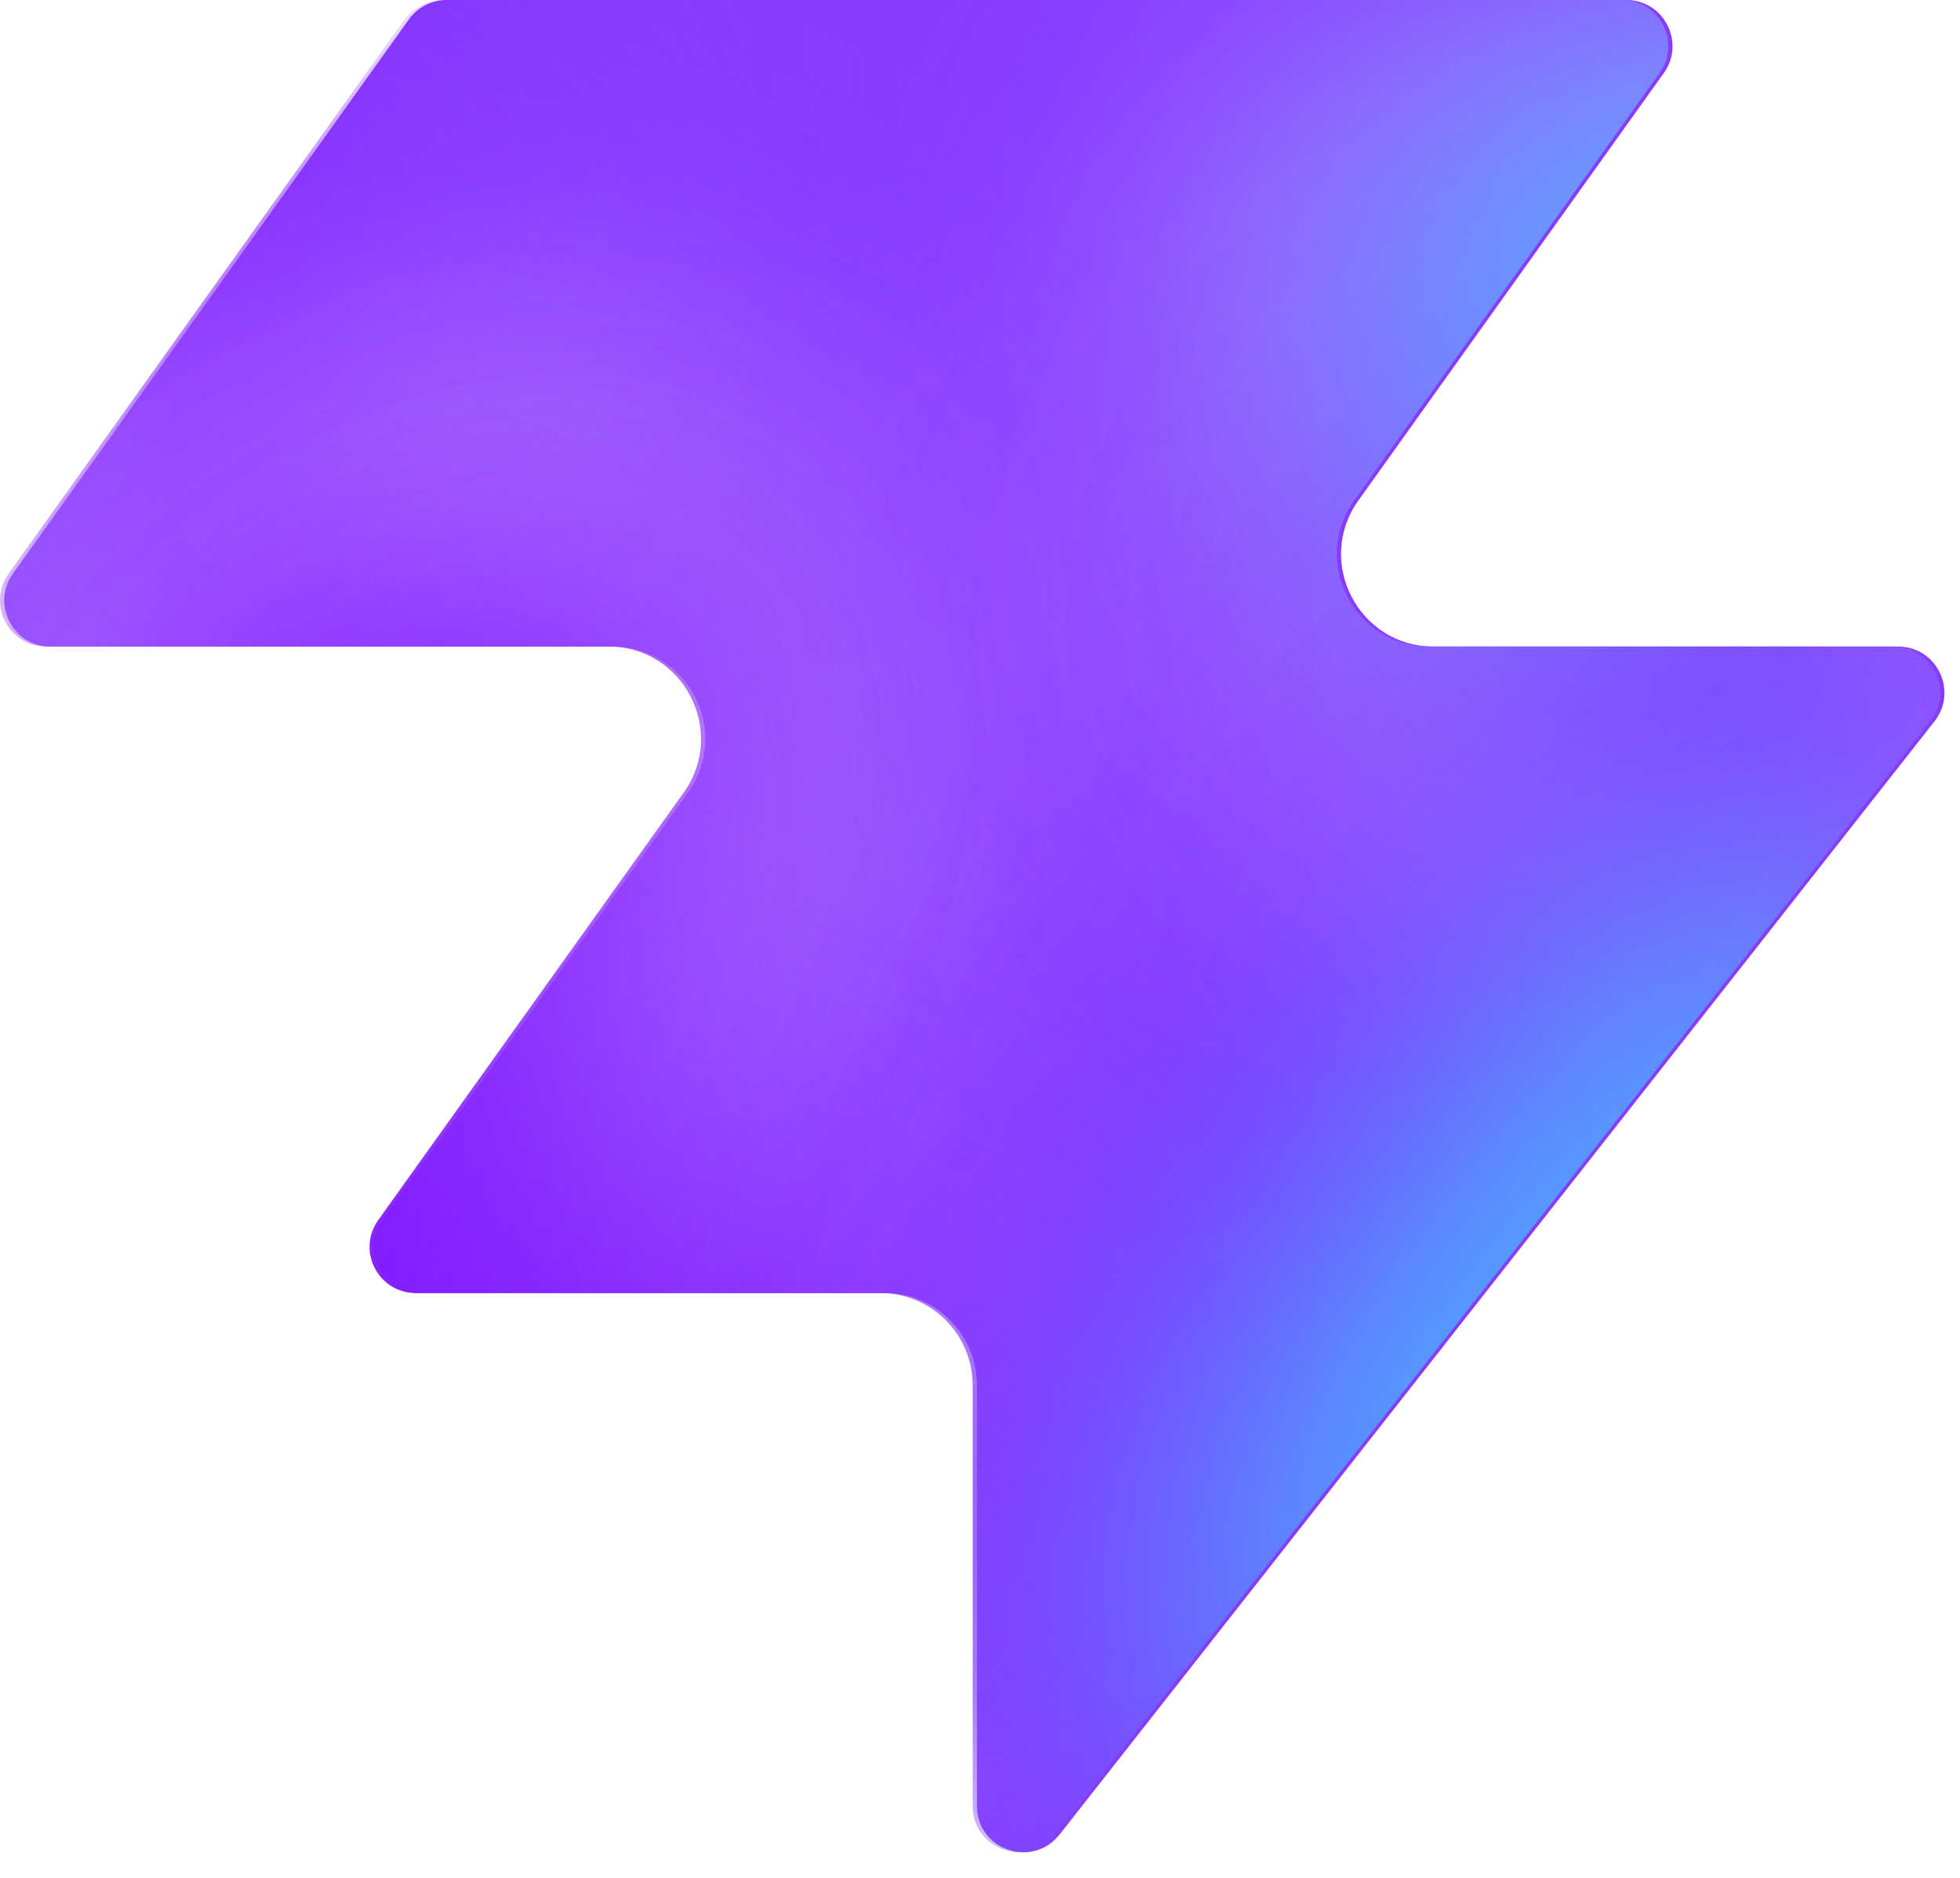
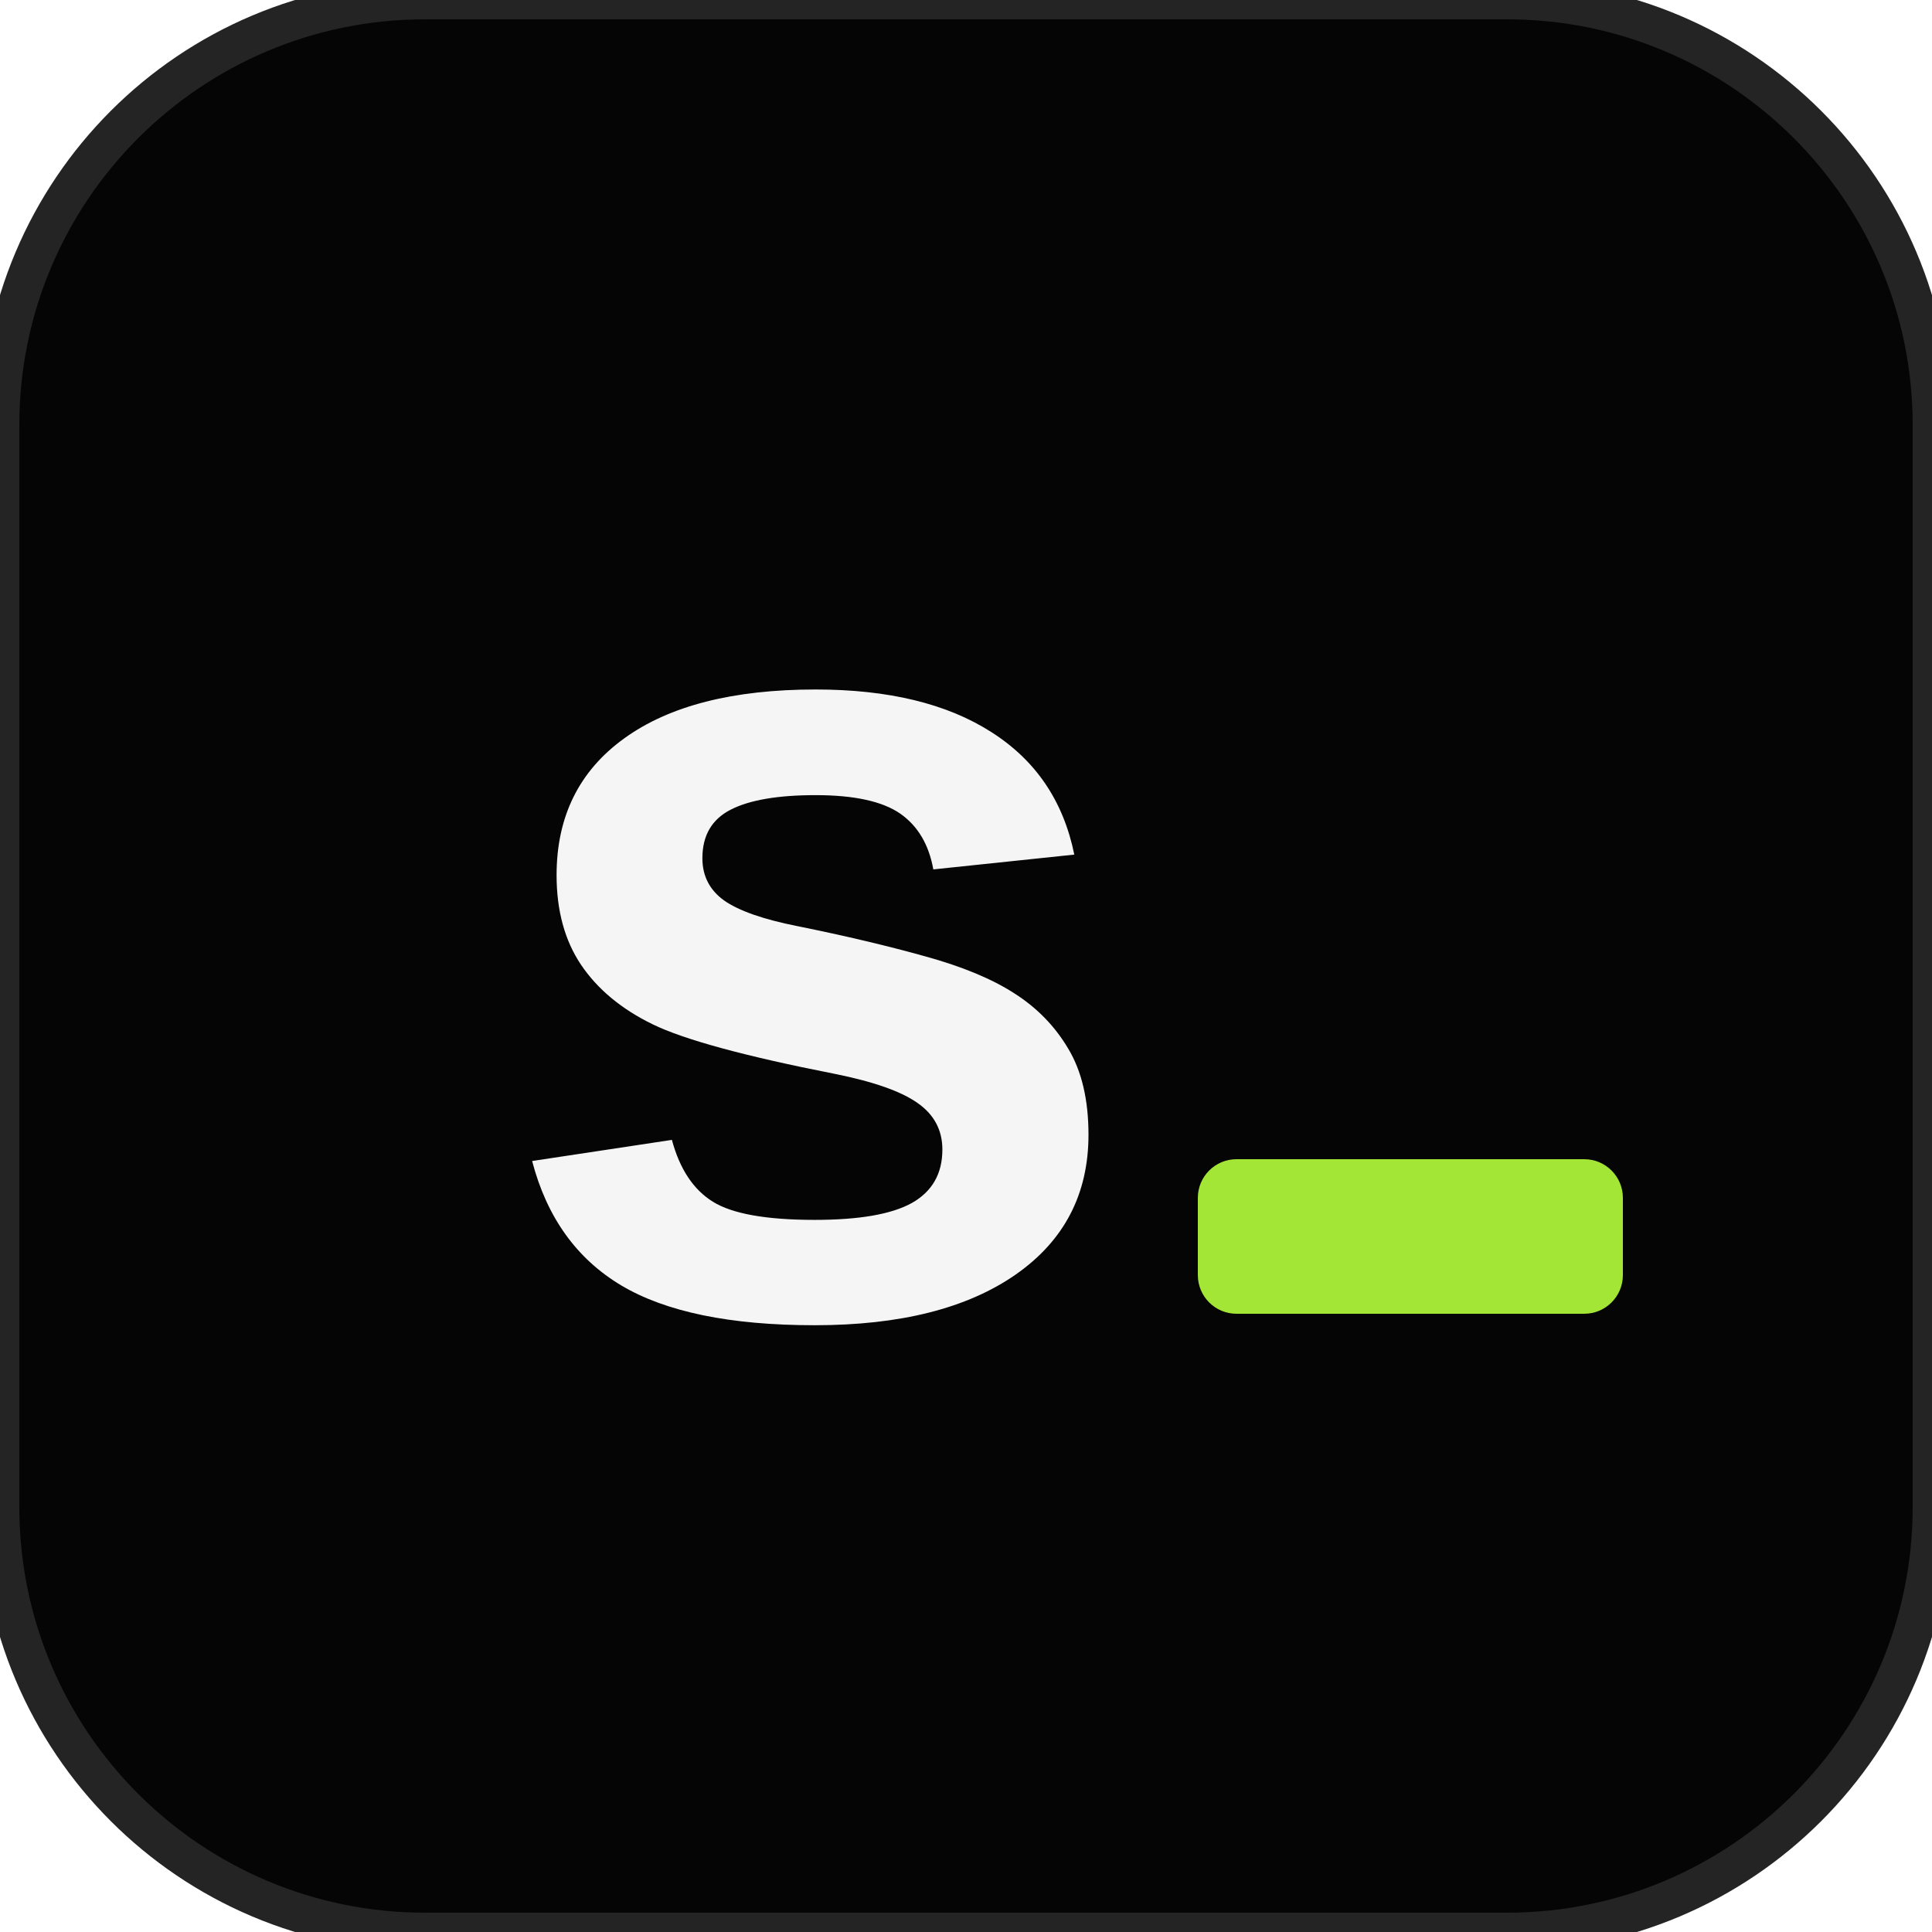
- <svg xmlns="http://www.w3.org/2000/svg" width="48" height="46" fill="none" viewBox="0 0 48 46">
-   <path fill="#863bff" d="M25.946 44.938c-.664.845-2.021.375-2.021-.698V33.937a2.26 2.26 0 0 0-2.262-2.262H10.287c-.92 0-1.456-1.04-.92-1.788l7.48-10.471c1.07-1.497 0-3.578-1.842-3.578H1.237c-.92 0-1.456-1.04-.92-1.788L10.013.474c.214-.297.556-.474.92-.474h28.894c.92 0 1.456 1.04.92 1.788l-7.48 10.471c-1.07 1.498 0 3.579 1.842 3.579h11.377c.943 0 1.473 1.088.89 1.83L25.947 44.94z" style="fill:#863bff;fill:color(display-p3 .525 .23 1);fill-opacity:1" />
-   <mask id="a" width="48" height="46" x="0" y="0" maskUnits="userSpaceOnUse" style="mask-type:alpha">
-     <path fill="#000" d="M25.842 44.938c-.664.844-2.021.375-2.021-.698V33.937a2.26 2.26 0 0 0-2.262-2.262H10.183c-.92 0-1.456-1.04-.92-1.788l7.48-10.471c1.07-1.498 0-3.579-1.842-3.579H1.133c-.92 0-1.456-1.04-.92-1.787L9.91.473c.214-.297.556-.474.92-.474h28.894c.92 0 1.456 1.04.92 1.788l-7.48 10.471c-1.07 1.498 0 3.578 1.842 3.578h11.377c.943 0 1.473 1.088.89 1.832L25.843 44.94z" style="fill:#000;fill-opacity:1" />
-   </mask>
-   <g mask="url(#a)">
-     <g filter="url(#b)">
-       <ellipse cx="5.508" cy="14.704" fill="#ede6ff" rx="5.508" ry="14.704" style="fill:#ede6ff;fill:color(display-p3 .927 .903 1);fill-opacity:1" transform="matrix(.00324 1 1 -.00324 -4.47 31.516)" />
-     </g>
-     <g filter="url(#c)">
-       <ellipse cx="10.399" cy="29.851" fill="#ede6ff" rx="10.399" ry="29.851" style="fill:#ede6ff;fill:color(display-p3 .927 .903 1);fill-opacity:1" transform="matrix(.00324 1 1 -.00324 -39.328 7.883)" />
-     </g>
-     <g filter="url(#d)">
-       <ellipse cx="5.508" cy="30.487" fill="#7e14ff" rx="5.508" ry="30.487" style="fill:#7e14ff;fill:color(display-p3 .492 .077 1);fill-opacity:1" transform="rotate(89.814 -25.913 -14.639)scale(1 -1)" />
-     </g>
-     <g filter="url(#e)">
-       <ellipse cx="5.508" cy="30.599" fill="#7e14ff" rx="5.508" ry="30.599" style="fill:#7e14ff;fill:color(display-p3 .492 .077 1);fill-opacity:1" transform="rotate(89.814 -32.644 -3.334)scale(1 -1)" />
-     </g>
-     <g filter="url(#f)">
-       <ellipse cx="5.508" cy="30.599" fill="#7e14ff" rx="5.508" ry="30.599" style="fill:#7e14ff;fill:color(display-p3 .492 .077 1);fill-opacity:1" transform="matrix(.00324 1 1 -.00324 -34.34 30.47)" />
-     </g>
-     <g filter="url(#g)">
-       <ellipse cx="14.072" cy="22.078" fill="#ede6ff" rx="14.072" ry="22.078" style="fill:#ede6ff;fill:color(display-p3 .927 .903 1);fill-opacity:1" transform="rotate(93.35 24.506 48.493)scale(-1 1)" />
-     </g>
-     <g filter="url(#h)">
-       <ellipse cx="3.47" cy="21.501" fill="#7e14ff" rx="3.47" ry="21.501" style="fill:#7e14ff;fill:color(display-p3 .492 .077 1);fill-opacity:1" transform="rotate(89.009 28.708 47.59)scale(-1 1)" />
-     </g>
-     <g filter="url(#i)">
-       <ellipse cx="3.47" cy="21.501" fill="#7e14ff" rx="3.47" ry="21.501" style="fill:#7e14ff;fill:color(display-p3 .492 .077 1);fill-opacity:1" transform="rotate(89.009 28.708 47.59)scale(-1 1)" />
-     </g>
-     <g filter="url(#j)">
-       <ellipse cx=".387" cy="8.972" fill="#7e14ff" rx="4.407" ry="29.108" style="fill:#7e14ff;fill:color(display-p3 .492 .077 1);fill-opacity:1" transform="rotate(39.51 .387 8.972)" />
-     </g>
-     <g filter="url(#k)">
-       <ellipse cx="47.523" cy="-6.092" fill="#7e14ff" rx="4.407" ry="29.108" style="fill:#7e14ff;fill:color(display-p3 .492 .077 1);fill-opacity:1" transform="rotate(37.892 47.523 -6.092)" />
-     </g>
-     <g filter="url(#l)">
-       <ellipse cx="41.412" cy="6.333" fill="#47bfff" rx="5.971" ry="9.665" style="fill:#47bfff;fill:color(display-p3 .28 .748 1);fill-opacity:1" transform="rotate(37.892 41.412 6.333)" />
-     </g>
-     <g filter="url(#m)">
-       <ellipse cx="-1.879" cy="38.332" fill="#7e14ff" rx="4.407" ry="29.108" style="fill:#7e14ff;fill:color(display-p3 .492 .077 1);fill-opacity:1" transform="rotate(37.892 -1.88 38.332)" />
-     </g>
-     <g filter="url(#n)">
-       <ellipse cx="-1.879" cy="38.332" fill="#7e14ff" rx="4.407" ry="29.108" style="fill:#7e14ff;fill:color(display-p3 .492 .077 1);fill-opacity:1" transform="rotate(37.892 -1.88 38.332)" />
-     </g>
-     <g filter="url(#o)">
-       <ellipse cx="35.651" cy="29.907" fill="#7e14ff" rx="4.407" ry="29.108" style="fill:#7e14ff;fill:color(display-p3 .492 .077 1);fill-opacity:1" transform="rotate(37.892 35.651 29.907)" />
-     </g>
-     <g filter="url(#p)">
-       <ellipse cx="38.418" cy="32.4" fill="#47bfff" rx="5.971" ry="15.297" style="fill:#47bfff;fill:color(display-p3 .28 .748 1);fill-opacity:1" transform="rotate(37.892 38.418 32.4)" />
-     </g>
-   </g>
-   <defs>
-     <filter id="b" width="60.045" height="41.654" x="-19.77" y="16.149" color-interpolation-filters="sRGB" filterUnits="userSpaceOnUse">
-       <feFlood flood-opacity="0" result="BackgroundImageFix" />
-       <feBlend in="SourceGraphic" in2="BackgroundImageFix" result="shape" />
-       <feGaussianBlur result="effect1_foregroundBlur_2002_17158" stdDeviation="7.659" />
-     </filter>
-     <filter id="c" width="90.34" height="51.437" x="-54.613" y="-7.533" color-interpolation-filters="sRGB" filterUnits="userSpaceOnUse">
-       <feFlood flood-opacity="0" result="BackgroundImageFix" />
-       <feBlend in="SourceGraphic" in2="BackgroundImageFix" result="shape" />
-       <feGaussianBlur result="effect1_foregroundBlur_2002_17158" stdDeviation="7.659" />
-     </filter>
-     <filter id="d" width="79.355" height="29.4" x="-49.64" y="2.03" color-interpolation-filters="sRGB" filterUnits="userSpaceOnUse">
-       <feFlood flood-opacity="0" result="BackgroundImageFix" />
-       <feBlend in="SourceGraphic" in2="BackgroundImageFix" result="shape" />
-       <feGaussianBlur result="effect1_foregroundBlur_2002_17158" stdDeviation="4.596" />
-     </filter>
-     <filter id="e" width="79.579" height="29.4" x="-45.045" y="20.029" color-interpolation-filters="sRGB" filterUnits="userSpaceOnUse">
-       <feFlood flood-opacity="0" result="BackgroundImageFix" />
-       <feBlend in="SourceGraphic" in2="BackgroundImageFix" result="shape" />
-       <feGaussianBlur result="effect1_foregroundBlur_2002_17158" stdDeviation="4.596" />
-     </filter>
-     <filter id="f" width="79.579" height="29.4" x="-43.513" y="21.178" color-interpolation-filters="sRGB" filterUnits="userSpaceOnUse">
-       <feFlood flood-opacity="0" result="BackgroundImageFix" />
-       <feBlend in="SourceGraphic" in2="BackgroundImageFix" result="shape" />
-       <feGaussianBlur result="effect1_foregroundBlur_2002_17158" stdDeviation="4.596" />
-     </filter>
-     <filter id="g" width="74.749" height="58.852" x="15.756" y="-17.901" color-interpolation-filters="sRGB" filterUnits="userSpaceOnUse">
-       <feFlood flood-opacity="0" result="BackgroundImageFix" />
-       <feBlend in="SourceGraphic" in2="BackgroundImageFix" result="shape" />
-       <feGaussianBlur result="effect1_foregroundBlur_2002_17158" stdDeviation="7.659" />
-     </filter>
-     <filter id="h" width="61.377" height="25.362" x="23.548" y="2.284" color-interpolation-filters="sRGB" filterUnits="userSpaceOnUse">
-       <feFlood flood-opacity="0" result="BackgroundImageFix" />
-       <feBlend in="SourceGraphic" in2="BackgroundImageFix" result="shape" />
-       <feGaussianBlur result="effect1_foregroundBlur_2002_17158" stdDeviation="4.596" />
-     </filter>
-     <filter id="i" width="61.377" height="25.362" x="23.548" y="2.284" color-interpolation-filters="sRGB" filterUnits="userSpaceOnUse">
-       <feFlood flood-opacity="0" result="BackgroundImageFix" />
-       <feBlend in="SourceGraphic" in2="BackgroundImageFix" result="shape" />
-       <feGaussianBlur result="effect1_foregroundBlur_2002_17158" stdDeviation="4.596" />
-     </filter>
-     <filter id="j" width="56.045" height="63.649" x="-27.636" y="-22.853" color-interpolation-filters="sRGB" filterUnits="userSpaceOnUse">
-       <feFlood flood-opacity="0" result="BackgroundImageFix" />
-       <feBlend in="SourceGraphic" in2="BackgroundImageFix" result="shape" />
-       <feGaussianBlur result="effect1_foregroundBlur_2002_17158" stdDeviation="4.596" />
-     </filter>
-     <filter id="k" width="54.814" height="64.646" x="20.116" y="-38.415" color-interpolation-filters="sRGB" filterUnits="userSpaceOnUse">
-       <feFlood flood-opacity="0" result="BackgroundImageFix" />
-       <feBlend in="SourceGraphic" in2="BackgroundImageFix" result="shape" />
-       <feGaussianBlur result="effect1_foregroundBlur_2002_17158" stdDeviation="4.596" />
-     </filter>
-     <filter id="l" width="33.541" height="35.313" x="24.641" y="-11.323" color-interpolation-filters="sRGB" filterUnits="userSpaceOnUse">
-       <feFlood flood-opacity="0" result="BackgroundImageFix" />
-       <feBlend in="SourceGraphic" in2="BackgroundImageFix" result="shape" />
-       <feGaussianBlur result="effect1_foregroundBlur_2002_17158" stdDeviation="4.596" />
-     </filter>
-     <filter id="m" width="54.814" height="64.646" x="-29.286" y="6.009" color-interpolation-filters="sRGB" filterUnits="userSpaceOnUse">
-       <feFlood flood-opacity="0" result="BackgroundImageFix" />
-       <feBlend in="SourceGraphic" in2="BackgroundImageFix" result="shape" />
-       <feGaussianBlur result="effect1_foregroundBlur_2002_17158" stdDeviation="4.596" />
-     </filter>
-     <filter id="n" width="54.814" height="64.646" x="-29.286" y="6.009" color-interpolation-filters="sRGB" filterUnits="userSpaceOnUse">
-       <feFlood flood-opacity="0" result="BackgroundImageFix" />
-       <feBlend in="SourceGraphic" in2="BackgroundImageFix" result="shape" />
-       <feGaussianBlur result="effect1_foregroundBlur_2002_17158" stdDeviation="4.596" />
-     </filter>
-     <filter id="o" width="54.814" height="64.646" x="8.244" y="-2.416" color-interpolation-filters="sRGB" filterUnits="userSpaceOnUse">
-       <feFlood flood-opacity="0" result="BackgroundImageFix" />
-       <feBlend in="SourceGraphic" in2="BackgroundImageFix" result="shape" />
-       <feGaussianBlur result="effect1_foregroundBlur_2002_17158" stdDeviation="4.596" />
-     </filter>
-     <filter id="p" width="39.409" height="43.623" x="18.713" y="10.588" color-interpolation-filters="sRGB" filterUnits="userSpaceOnUse">
-       <feFlood flood-opacity="0" result="BackgroundImageFix" />
-       <feBlend in="SourceGraphic" in2="BackgroundImageFix" result="shape" />
-       <feGaussianBlur result="effect1_foregroundBlur_2002_17158" stdDeviation="4.596" />
-     </filter>
-   </defs>
+ <svg xmlns="http://www.w3.org/2000/svg" viewBox="0 0 100 100">
+   <rect width="100" height="100" rx="22" fill="#050505" stroke="#242424" stroke-width="2" />
+   <text x="42" y="68" font-family="Consolas, Monaco, 'Courier New', monospace" font-size="60" font-weight="bold" fill="#F5F5F5" text-anchor="middle">s</text>
+   <rect x="62" y="60" width="22" height="8" fill="#A3E635" rx="2" />
</svg>
